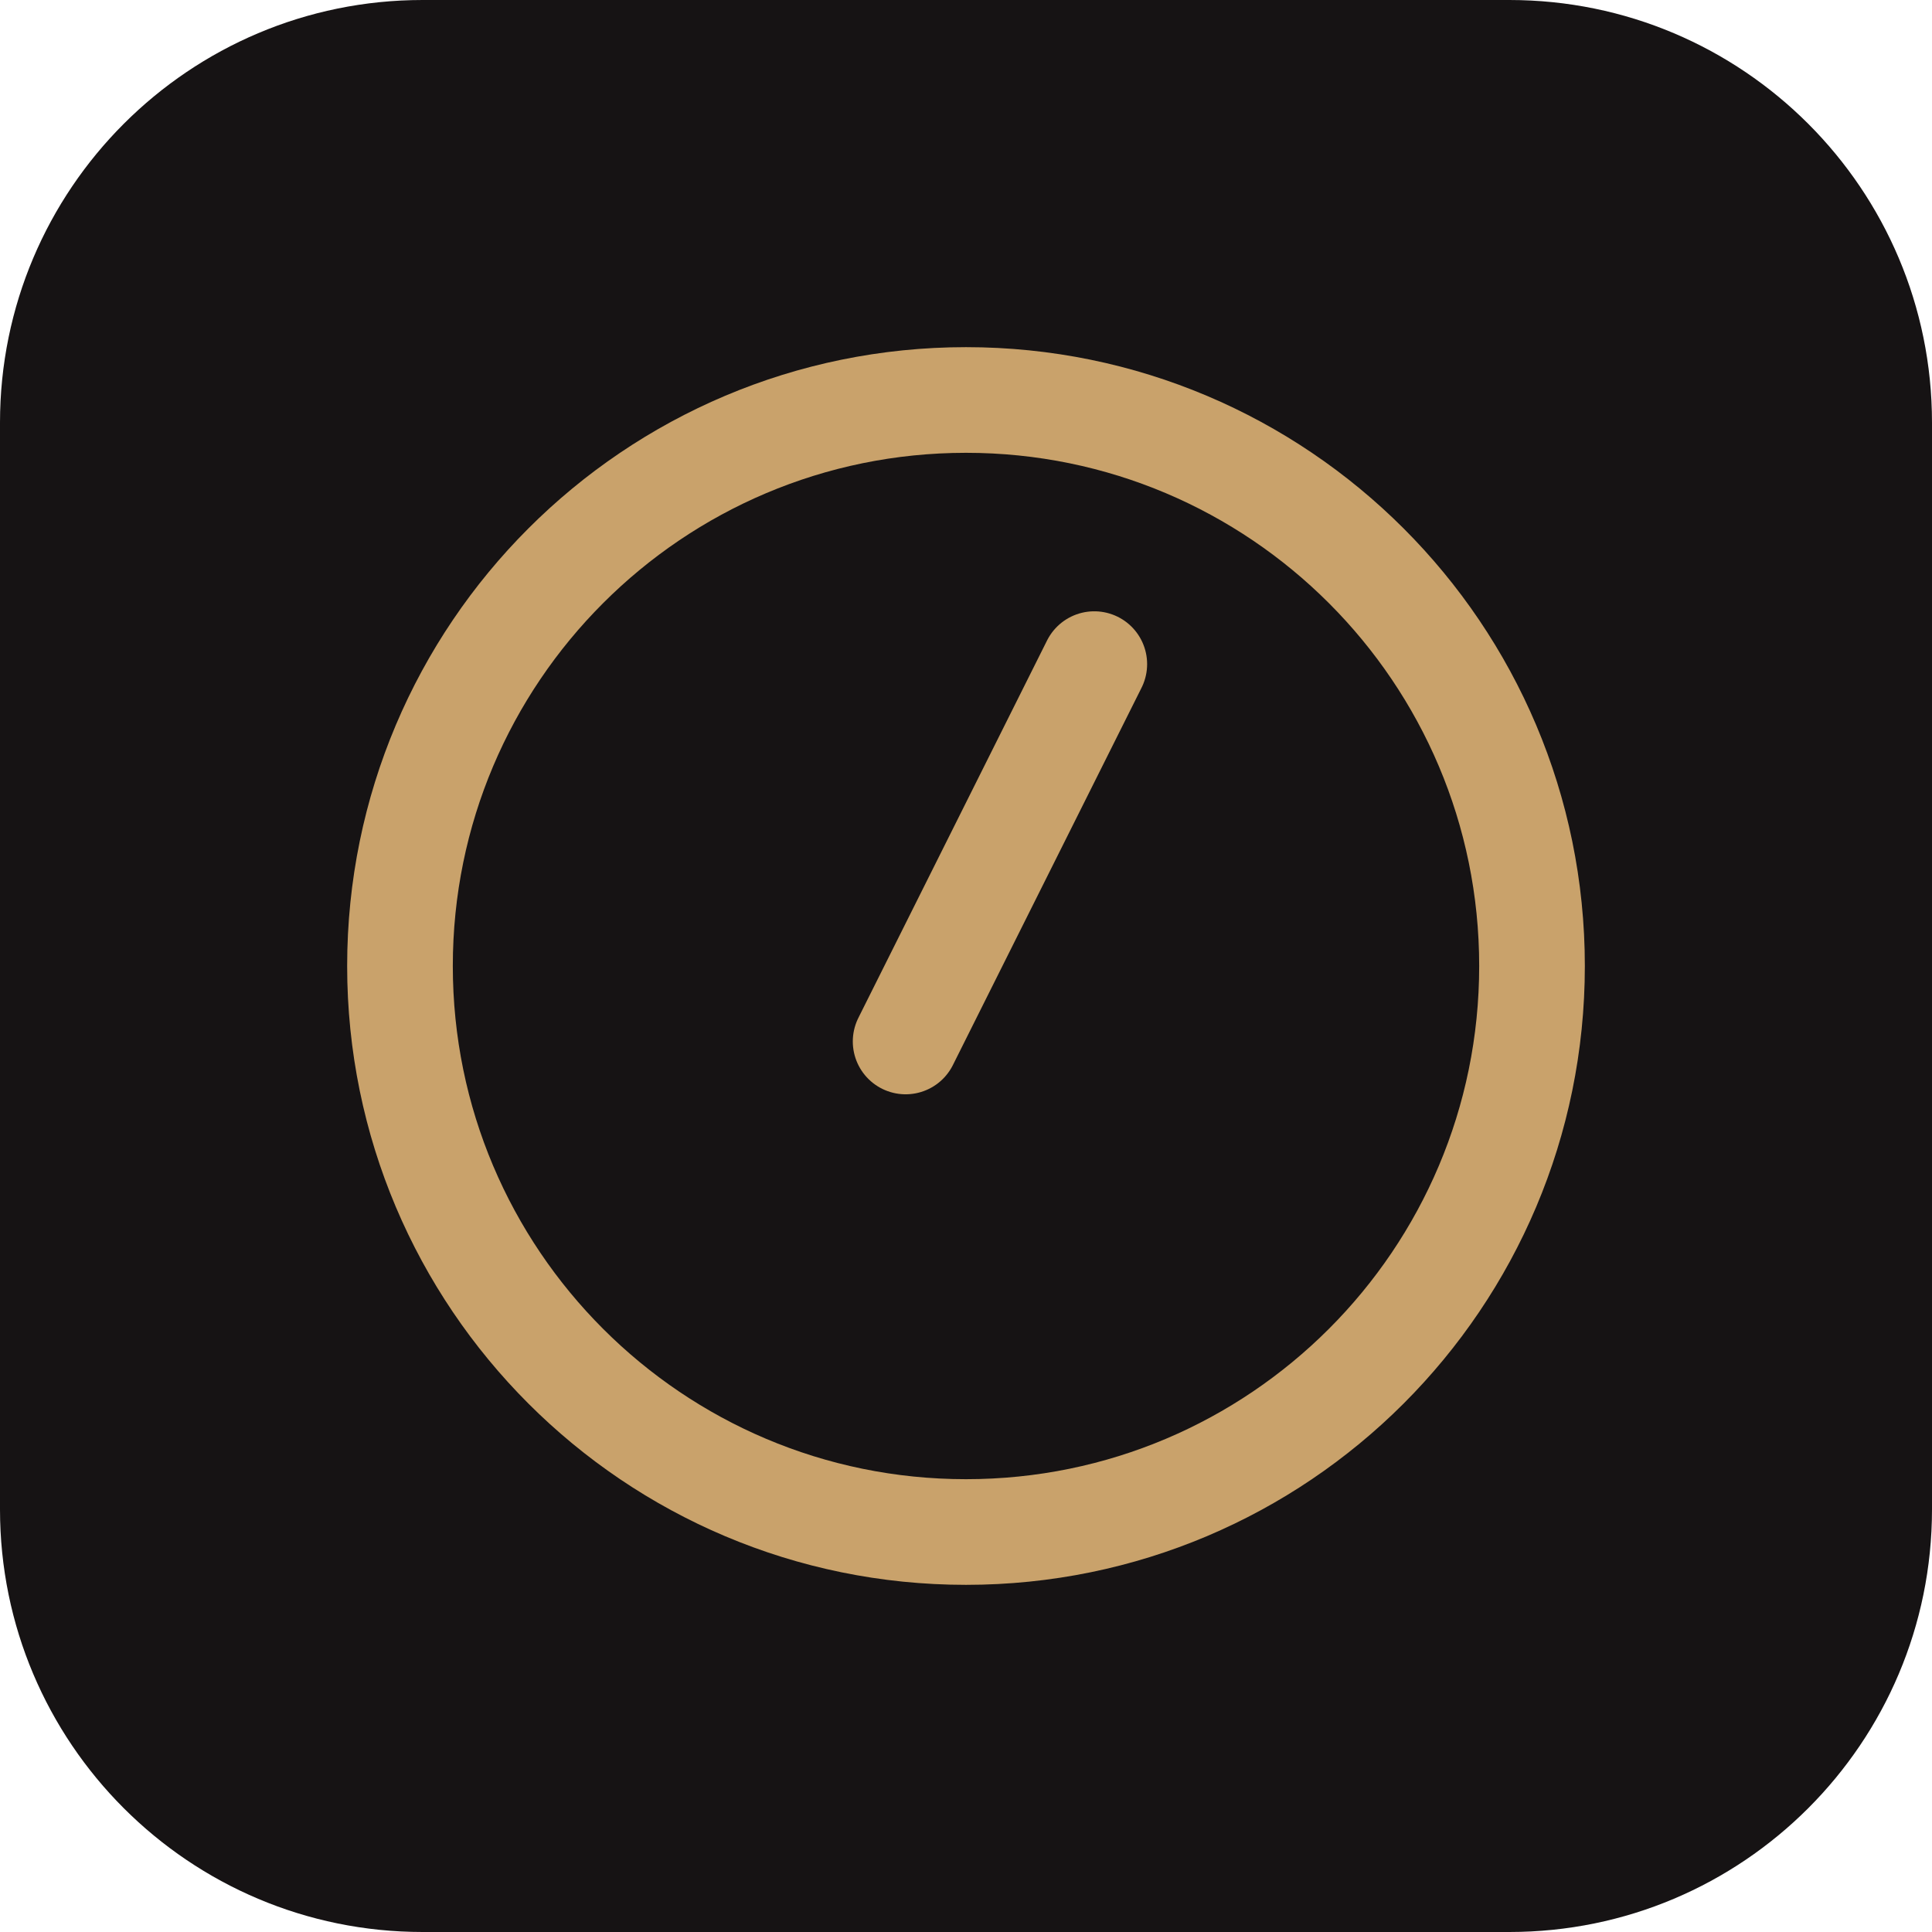
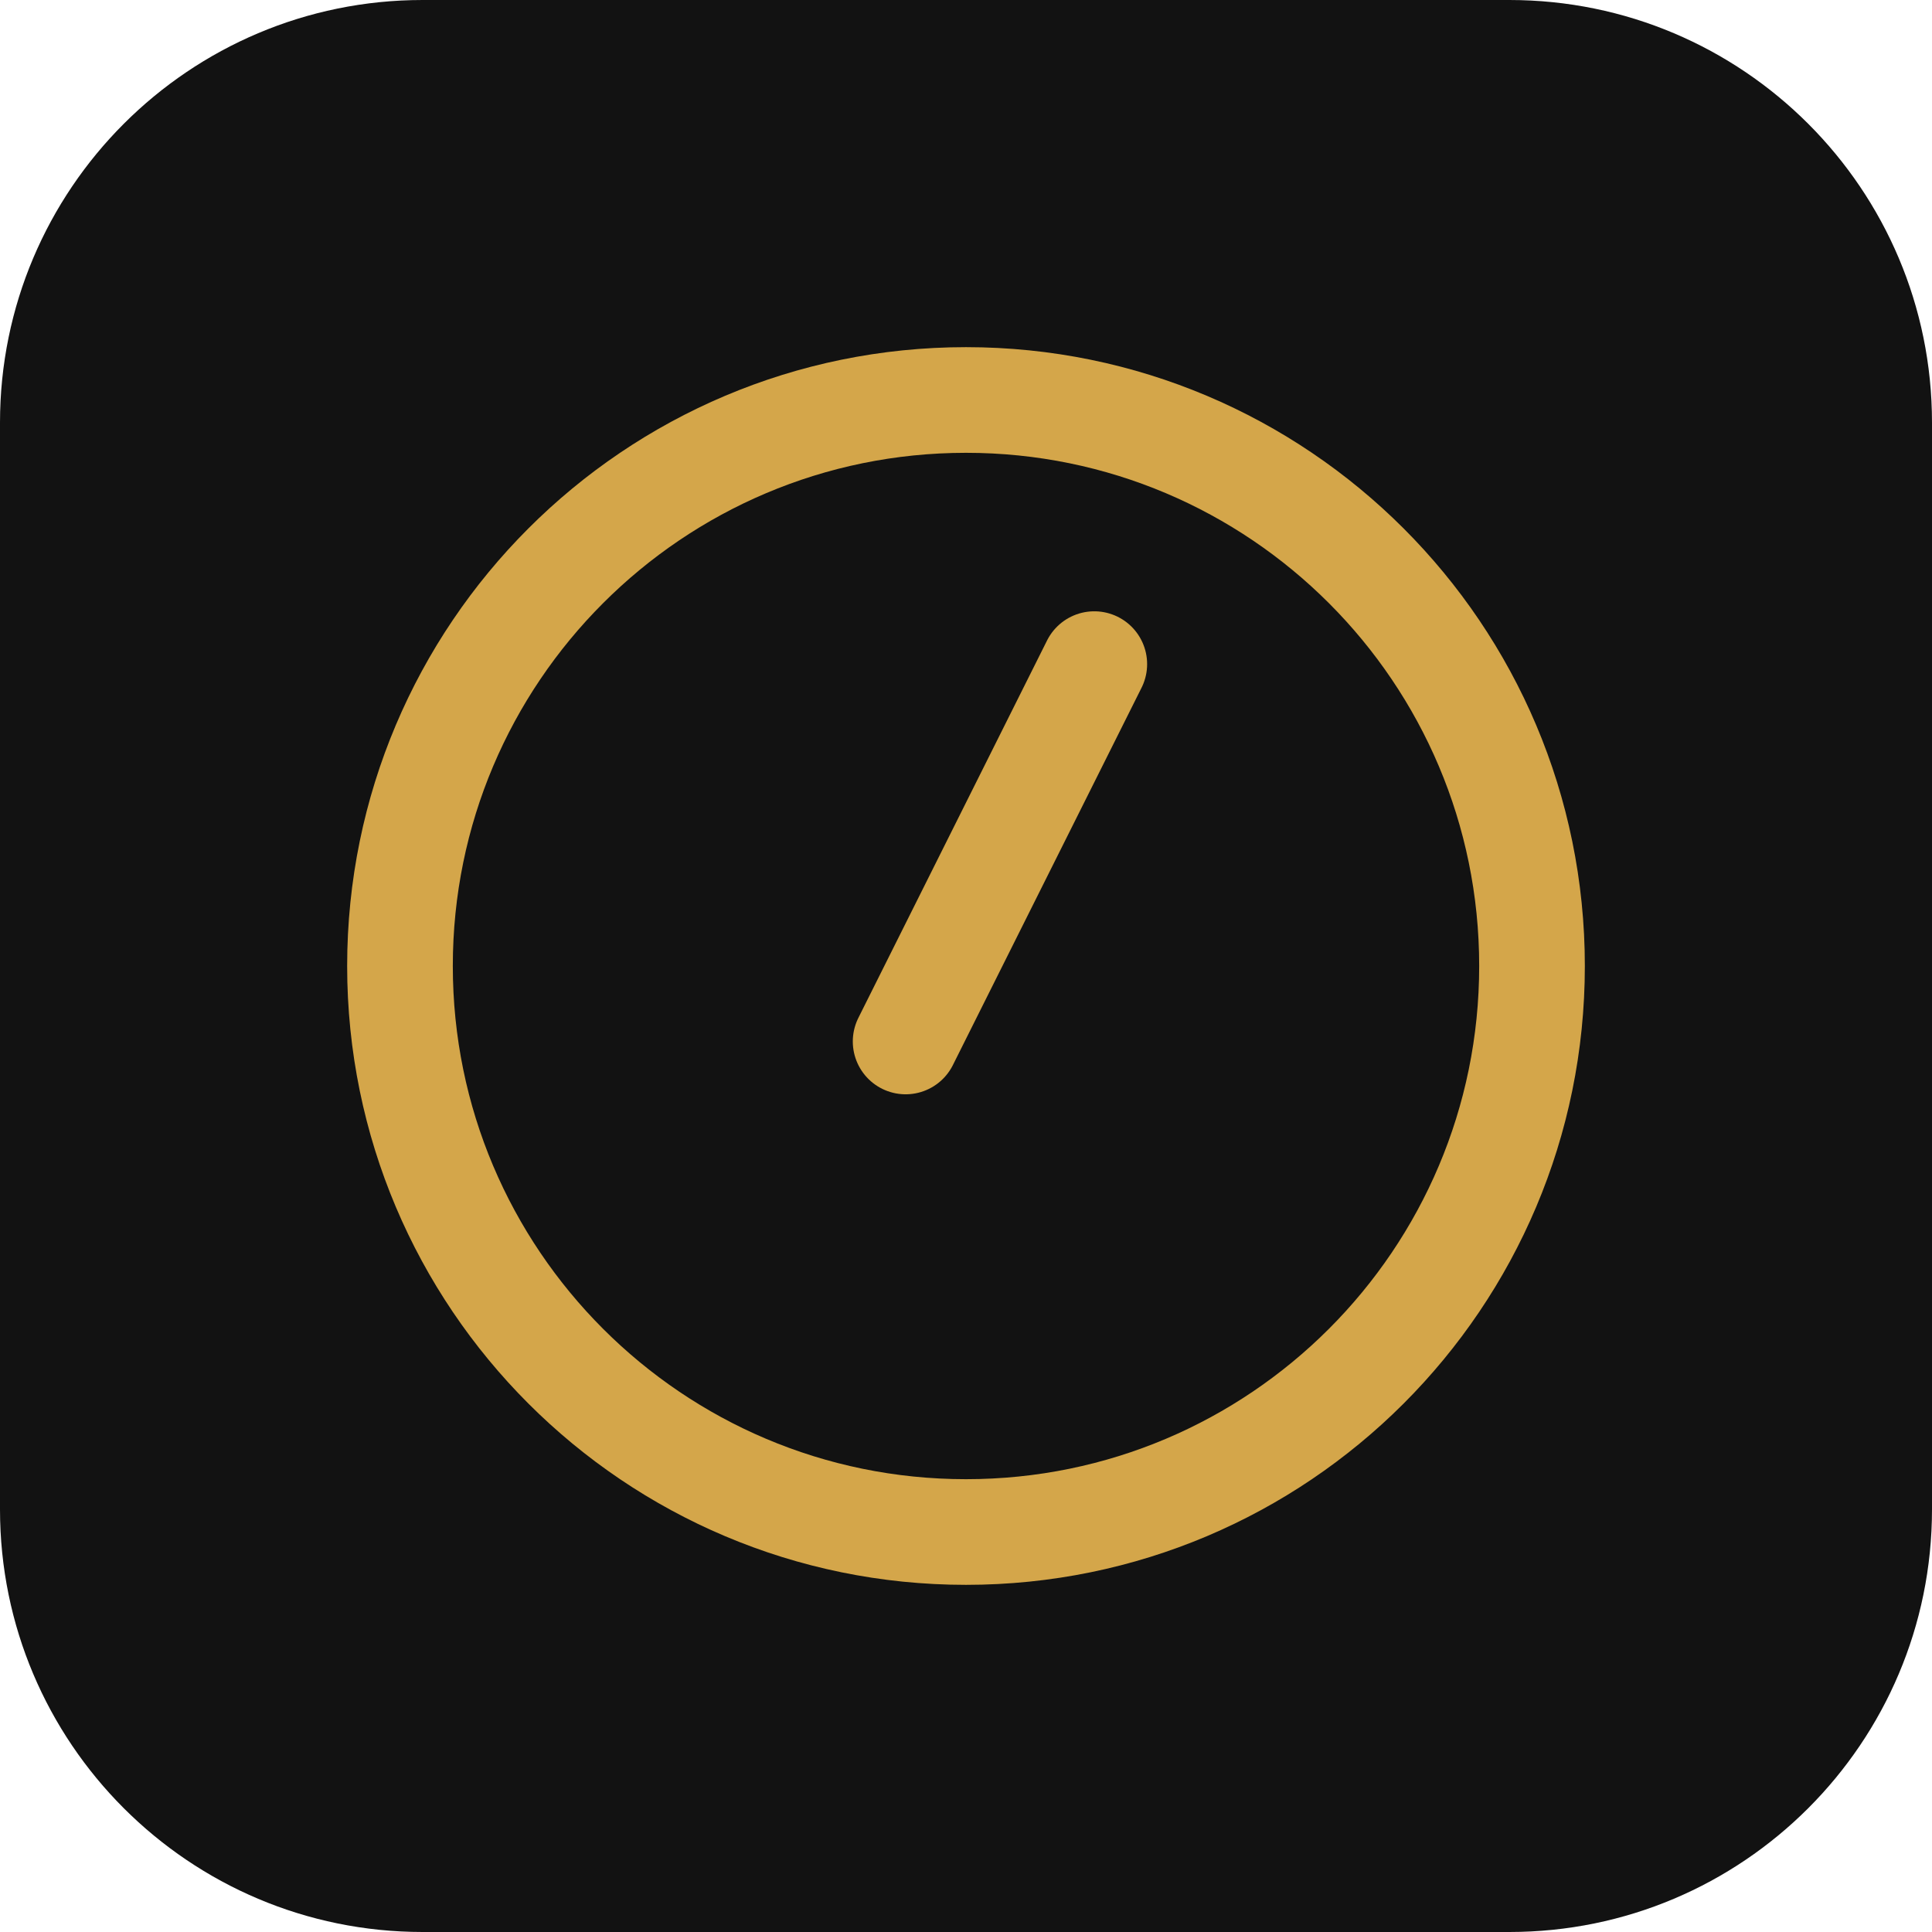
<svg xmlns="http://www.w3.org/2000/svg" viewBox="0 0 512 512">
-   <rect width="512" height="512" rx="112" fill="#161314" />
-   <circle cx="256" cy="256" r="150" fill="none" stroke="#C9A26B" stroke-width="28" />
-   <path d="M290 176 L240 276" stroke="#C9A26B" stroke-width="28" stroke-linecap="round" />
+   <rect width="512" height="512" rx="112" fill="#121212" />
+   <circle cx="256" cy="256" r="150" fill="none" stroke="#D4A64A" stroke-width="28" />
+   <path d="M290 176 L240 276" stroke="#D4A64A" stroke-width="28" stroke-linecap="round" />
</svg>
